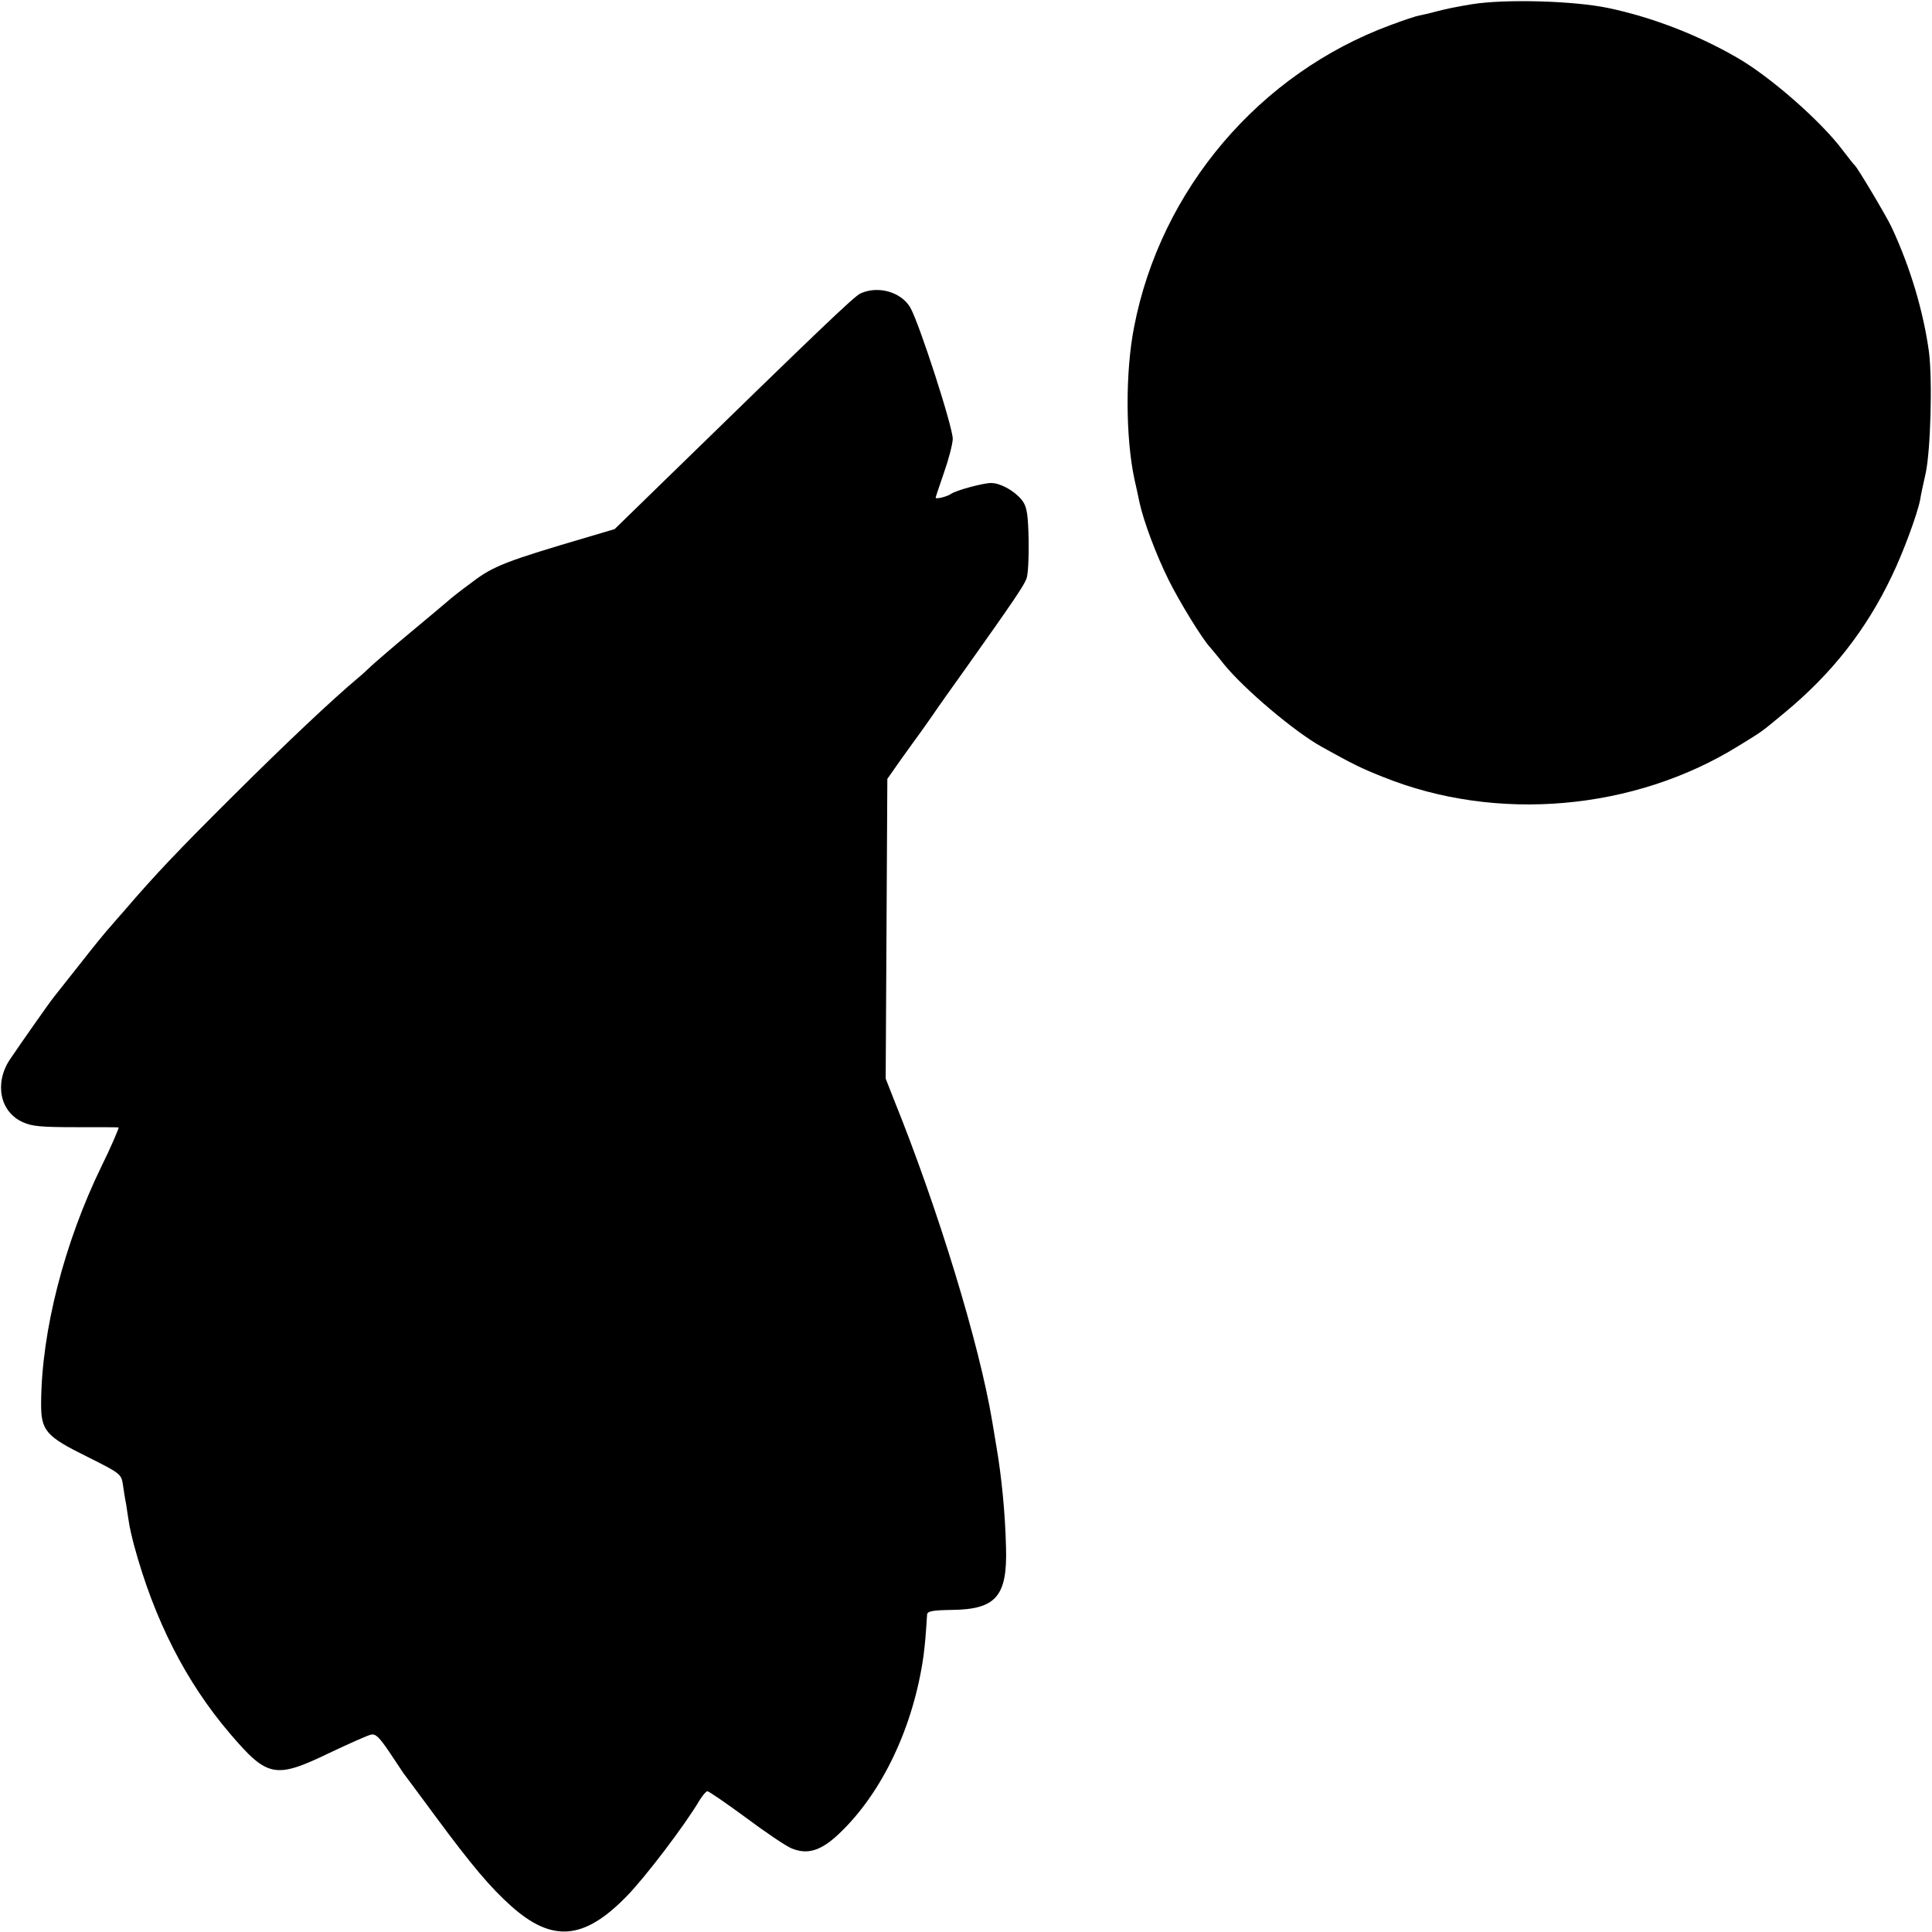
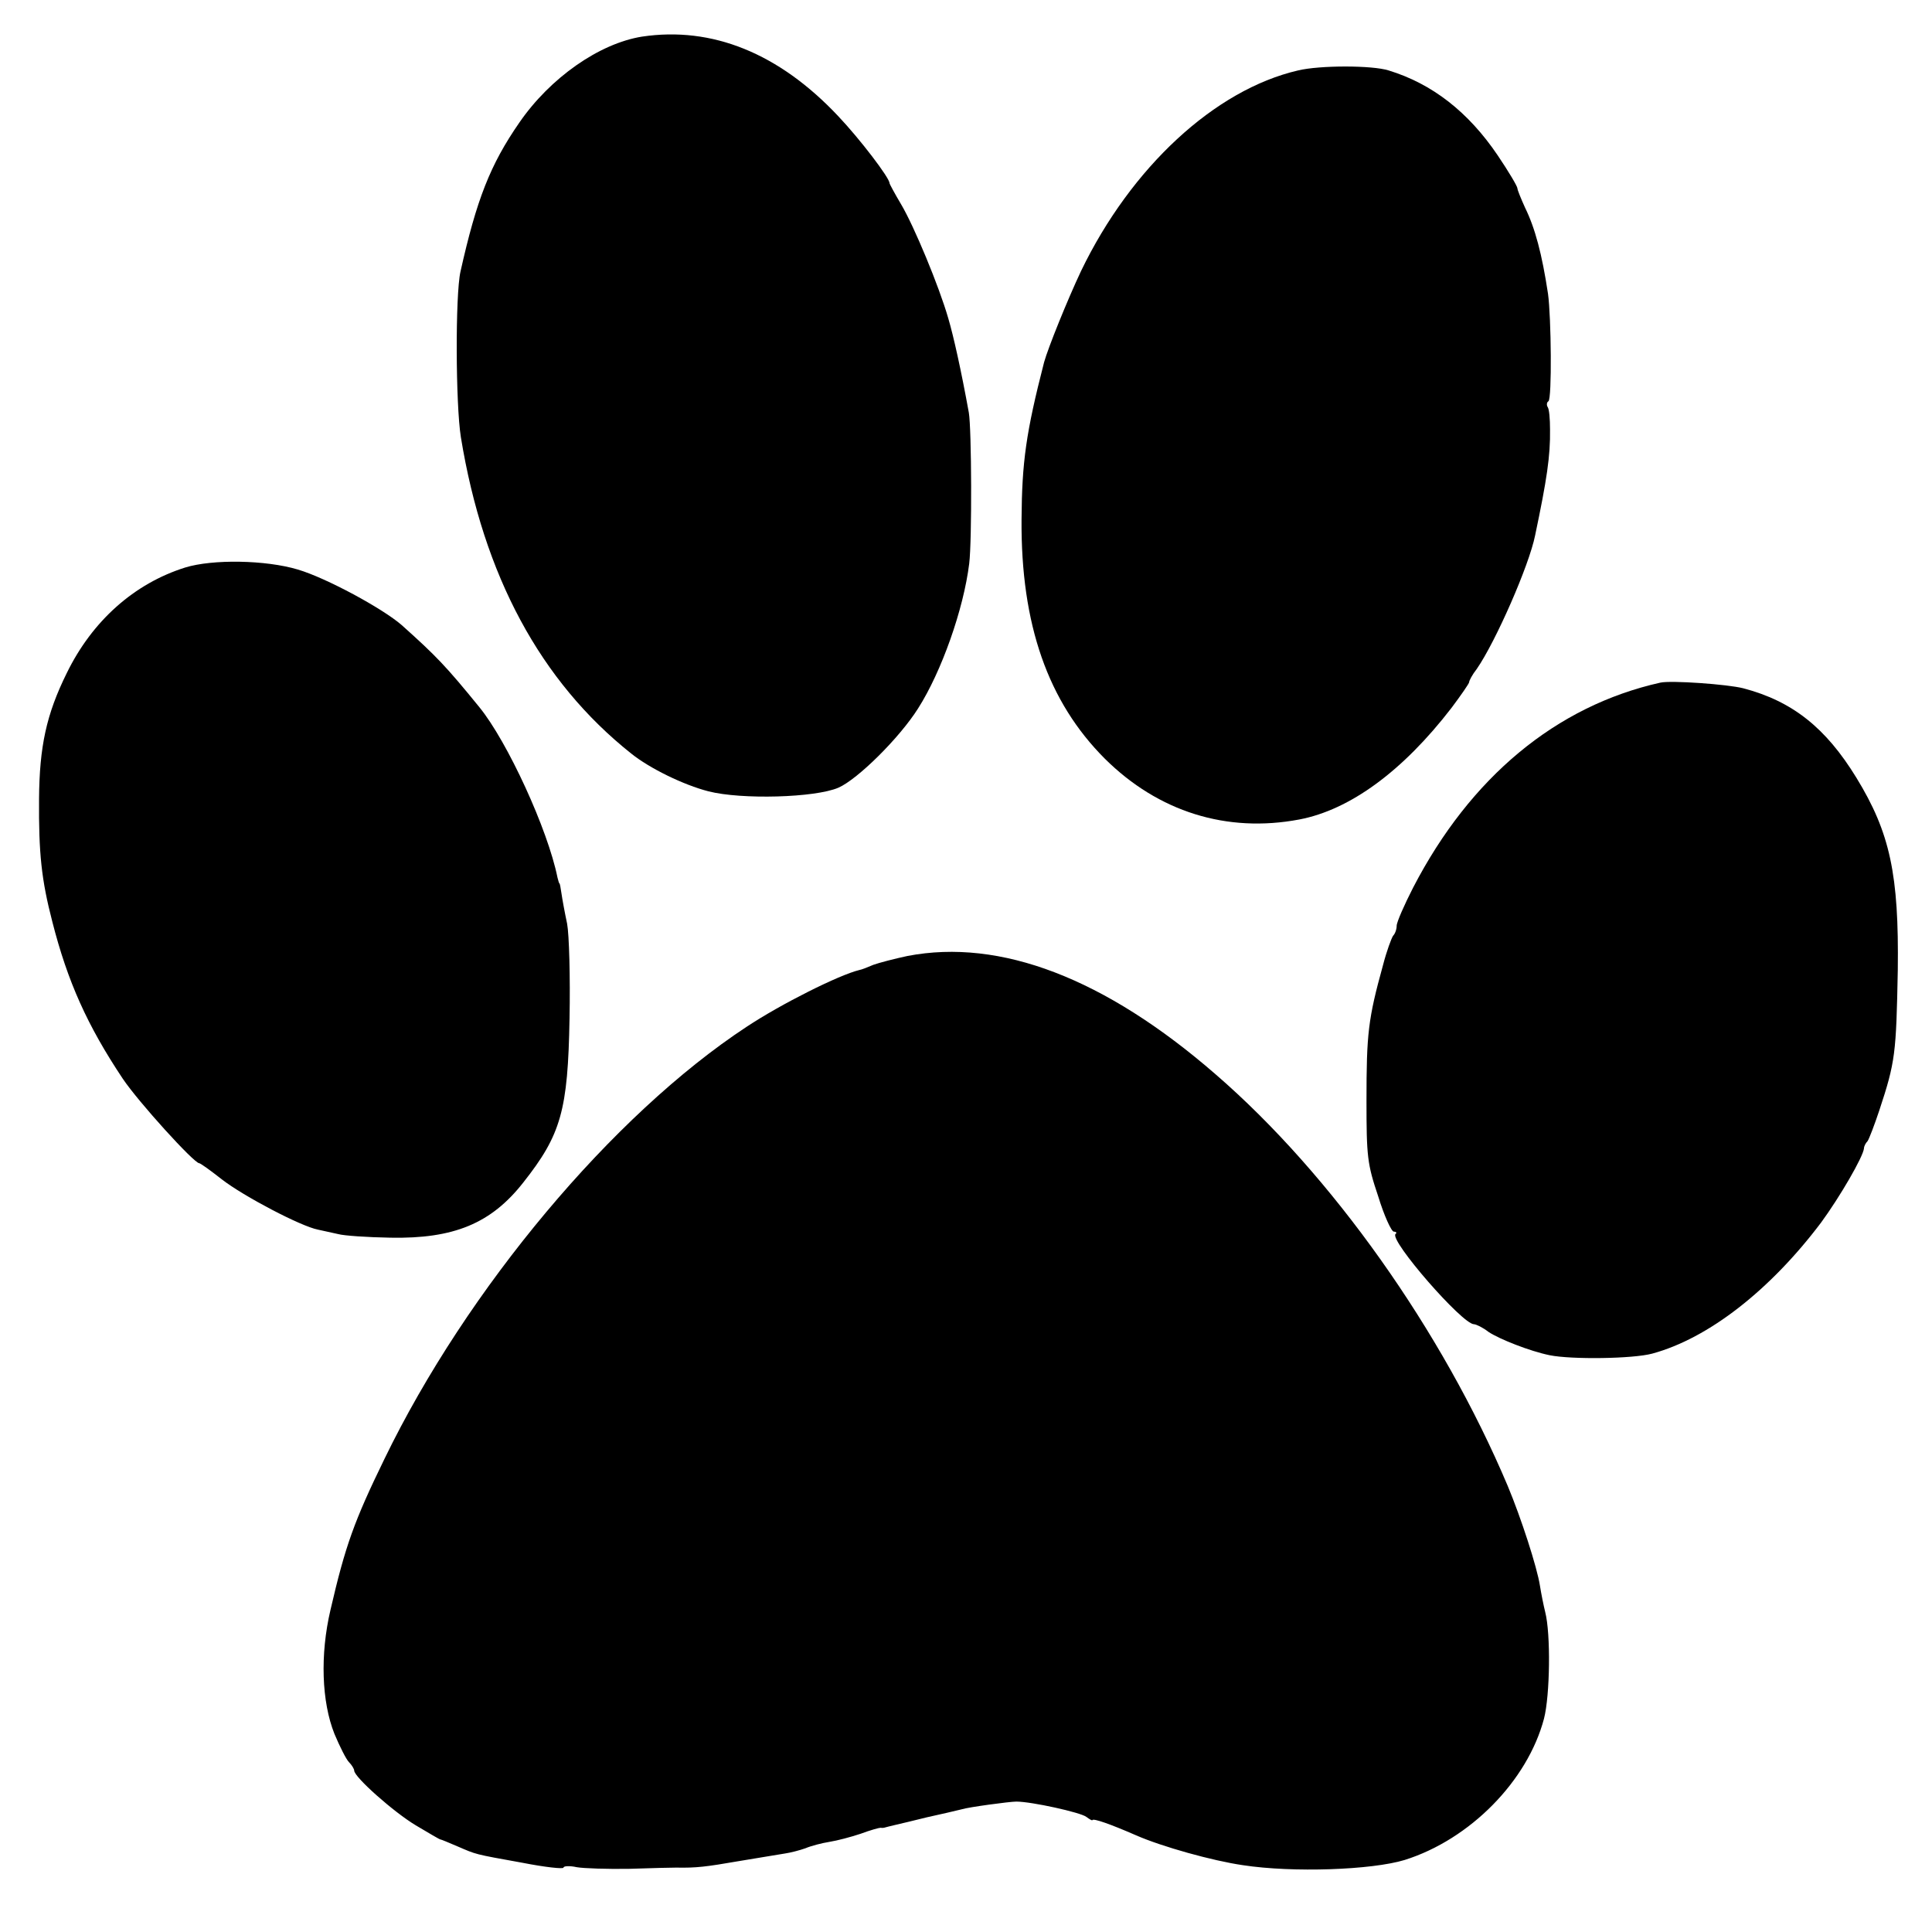
- <svg xmlns="http://www.w3.org/2000/svg" version="1.0" width="700pt" height="700pt" viewBox="0 0 700 700" preserveAspectRatio="xMidYMid meet">
-   <g transform="translate(0,700) scale(0.1,-0.1)" fill="#000000" stroke="none">
-     <path d="M5335 6985 c-44 -7 -100 -18 -125 -25 -25 -7 -55 -14 -67 -16 -12 -2 -60 -18 -105 -35 -475 -175 -833 -596 -929 -1094 -32 -163 -31 -399 1 -550 6 -25 14 -64 19 -87 15 -68 59 -186 105 -279 38 -77 123 -216 151 -245 5 -6 28 -33 49 -60 74 -91 256 -245 355 -300 115 -64 144 -78 222 -109 411 -166 911 -122 1289 113 89 55 77 46 165 119 171 141 296 300 389 495 43 89 93 226 103 277 2 14 11 57 20 96 18 83 25 337 12 440 -20 146 -67 305 -135 451 -18 39 -123 215 -133 224 -4 3 -23 28 -44 55 -78 105 -264 268 -383 336 -145 84 -310 147 -467 180 -124 26 -371 33 -492 14z" />
-     <path d="M3118 5937 c-24 -11 -148 -130 -736 -703 l-155 -151 -91 -27 c-303 -89 -349 -107 -425 -165 -41 -30 -79 -60 -85 -66 -6 -5 -67 -57 -136 -114 -69 -57 -134 -114 -146 -125 -12 -12 -34 -32 -50 -45 -90 -76 -246 -222 -449 -424 -197 -196 -283 -286 -395 -417 -12 -14 -34 -38 -48 -55 -15 -16 -65 -77 -110 -135 -46 -58 -89 -112 -95 -120 -18 -22 -127 -178 -162 -230 -56 -86 -35 -189 48 -226 33 -15 66 -18 193 -18 85 0 154 0 154 -1 0 -6 -34 -84 -61 -138 -136 -279 -218 -598 -220 -857 -1 -104 15 -123 169 -199 118 -59 121 -62 127 -98 3 -21 8 -54 12 -73 3 -19 7 -48 10 -65 2 -16 11 -55 19 -85 73 -269 188 -495 348 -682 135 -158 163 -164 360 -69 72 34 139 64 150 66 17 4 30 -9 66 -62 25 -38 48 -72 52 -78 4 -5 56 -75 115 -155 133 -180 201 -260 275 -326 149 -133 264 -123 418 35 68 69 215 263 265 349 11 17 23 32 28 32 5 0 68 -43 140 -96 71 -53 145 -103 165 -111 58 -24 107 -9 173 54 156 148 269 388 305 643 6 48 8 72 13 150 1 12 18 16 91 17 159 2 200 50 195 226 -3 125 -16 257 -35 367 -5 30 -12 71 -15 90 -46 278 -196 770 -357 1168 l-29 74 3 543 3 543 52 74 c29 40 58 81 65 90 7 10 28 39 46 65 18 27 72 103 120 170 174 245 211 300 221 326 6 15 9 77 8 139 -2 91 -6 118 -20 140 -24 35 -80 68 -116 68 -29 0 -129 -27 -146 -40 -13 -9 -55 -20 -55 -13 0 2 14 43 30 90 17 48 31 102 32 122 2 39 -122 422 -154 477 -33 56 -116 80 -180 51z" />
+ <svg xmlns="http://www.w3.org/2000/svg" version="1.0" width="480pt" height="480pt" viewBox="0 0 480 480" preserveAspectRatio="xMidYMid meet">
+   <g transform="translate(0,480) scale(0.1,-0.1)" fill="#000000" stroke="none">
+     <path d="M1595 4709 c-106 -17 -228 -102 -305 -214 -72 -104 -106 -191 -146 -370 -13 -58 -12 -330 1 -411 56 -344 198 -607 423 -786 46 -37 130 -78 192 -94 82 -21 265 -16 323 9 48 21 152 124 198 197 58 91 113 246 127 360 7 57 6 335 -1 375 -19 105 -38 190 -51 234 -23 80 -85 229 -117 283 -16 27 -29 51 -29 53 0 13 -73 109 -128 167 -147 156 -313 223 -487 197z" />
+     <path d="M3225 4625 c-207 -48 -415 -241 -539 -498 -34 -72 -82 -191 -92 -227 -45 -175 -55 -248 -56 -390 -2 -262 66 -454 207 -595 133 -132 303 -185 483 -151 126 24 257 120 378 277 24 32 44 61 44 64 0 4 8 19 19 33 47 68 130 257 145 332 29 138 38 197 37 263 0 26 -2 51 -6 56 -3 5 -2 12 2 14 9 6 7 209 -1 267 -15 99 -32 163 -57 214 -10 22 -19 44 -19 48 0 5 -22 42 -49 82 -73 108 -163 178 -271 211 -41 13 -171 13 -225 0z" />
+     <path d="M460 3390 c-127 -40 -231 -133 -294 -262 -51 -103 -68 -183 -69 -313 -1 -135 6 -201 33 -305 38 -149 87 -258 175 -390 39 -58 177 -210 190 -210 3 0 28 -18 56 -40 54 -42 197 -117 239 -125 14 -3 36 -8 50 -11 14 -4 72 -8 130 -9 157 -3 250 35 330 137 94 119 111 179 115 408 2 102 -1 208 -6 235 -6 28 -12 61 -14 75 -2 14 -4 25 -5 25 -1 0 -3 7 -5 15 -24 119 -124 337 -194 423 -83 102 -107 127 -193 204 -47 41 -187 117 -258 138 -80 24 -212 26 -280 5z" />
+     <path d="M4125 3104 c-259 -58 -472 -235 -614 -509 -22 -43 -41 -86 -41 -95 0 -9 -4 -20 -9 -25 -4 -6 -16 -38 -25 -73 -37 -134 -41 -170 -41 -337 0 -138 2 -157 29 -237 15 -49 33 -88 39 -88 6 0 8 -3 4 -6 -15 -16 166 -224 195 -224 5 0 22 -8 36 -19 27 -18 103 -48 152 -58 54 -11 207 -9 255 4 140 38 293 158 419 325 47 64 105 164 107 185 0 5 4 13 9 18 4 6 17 40 29 76 40 121 42 141 46 349 3 237 -19 341 -103 478 -76 124 -159 190 -281 222 -39 10 -180 20 -206 14z" />
+     <path d="M2255 2425 c-33 -7 -71 -17 -85 -22 -14 -6 -29 -12 -35 -13 -50 -12 -194 -84 -280 -141 -333 -219 -695 -651 -900 -1074 -75 -154 -97 -215 -134 -375 -26 -111 -22 -228 10 -308 13 -31 29 -63 36 -70 7 -7 13 -17 13 -21 0 -16 98 -103 153 -136 32 -19 59 -35 61 -35 2 0 21 -8 42 -17 49 -21 40 -19 162 -41 56 -11 102 -16 102 -12 0 4 15 5 33 1 17 -3 77 -5 132 -4 55 2 107 3 115 3 50 -1 74 2 155 16 50 8 101 17 115 19 14 2 37 8 51 13 14 6 41 13 60 16 19 3 53 12 77 20 24 9 46 15 50 15 4 -1 9 0 12 1 3 1 12 3 20 5 8 2 25 6 38 9 12 3 32 8 45 11 24 5 79 18 87 20 15 5 118 19 135 19 38 0 160 -27 174 -38 8 -6 15 -10 15 -8 2 5 45 -10 109 -38 64 -28 189 -63 265 -74 124 -19 320 -12 402 13 162 51 305 196 346 351 15 58 17 211 3 265 -4 16 -10 46 -13 65 -7 46 -47 169 -80 248 -163 386 -438 774 -726 1023 -275 239 -535 338 -765 294z" />
  </g>
</svg>
